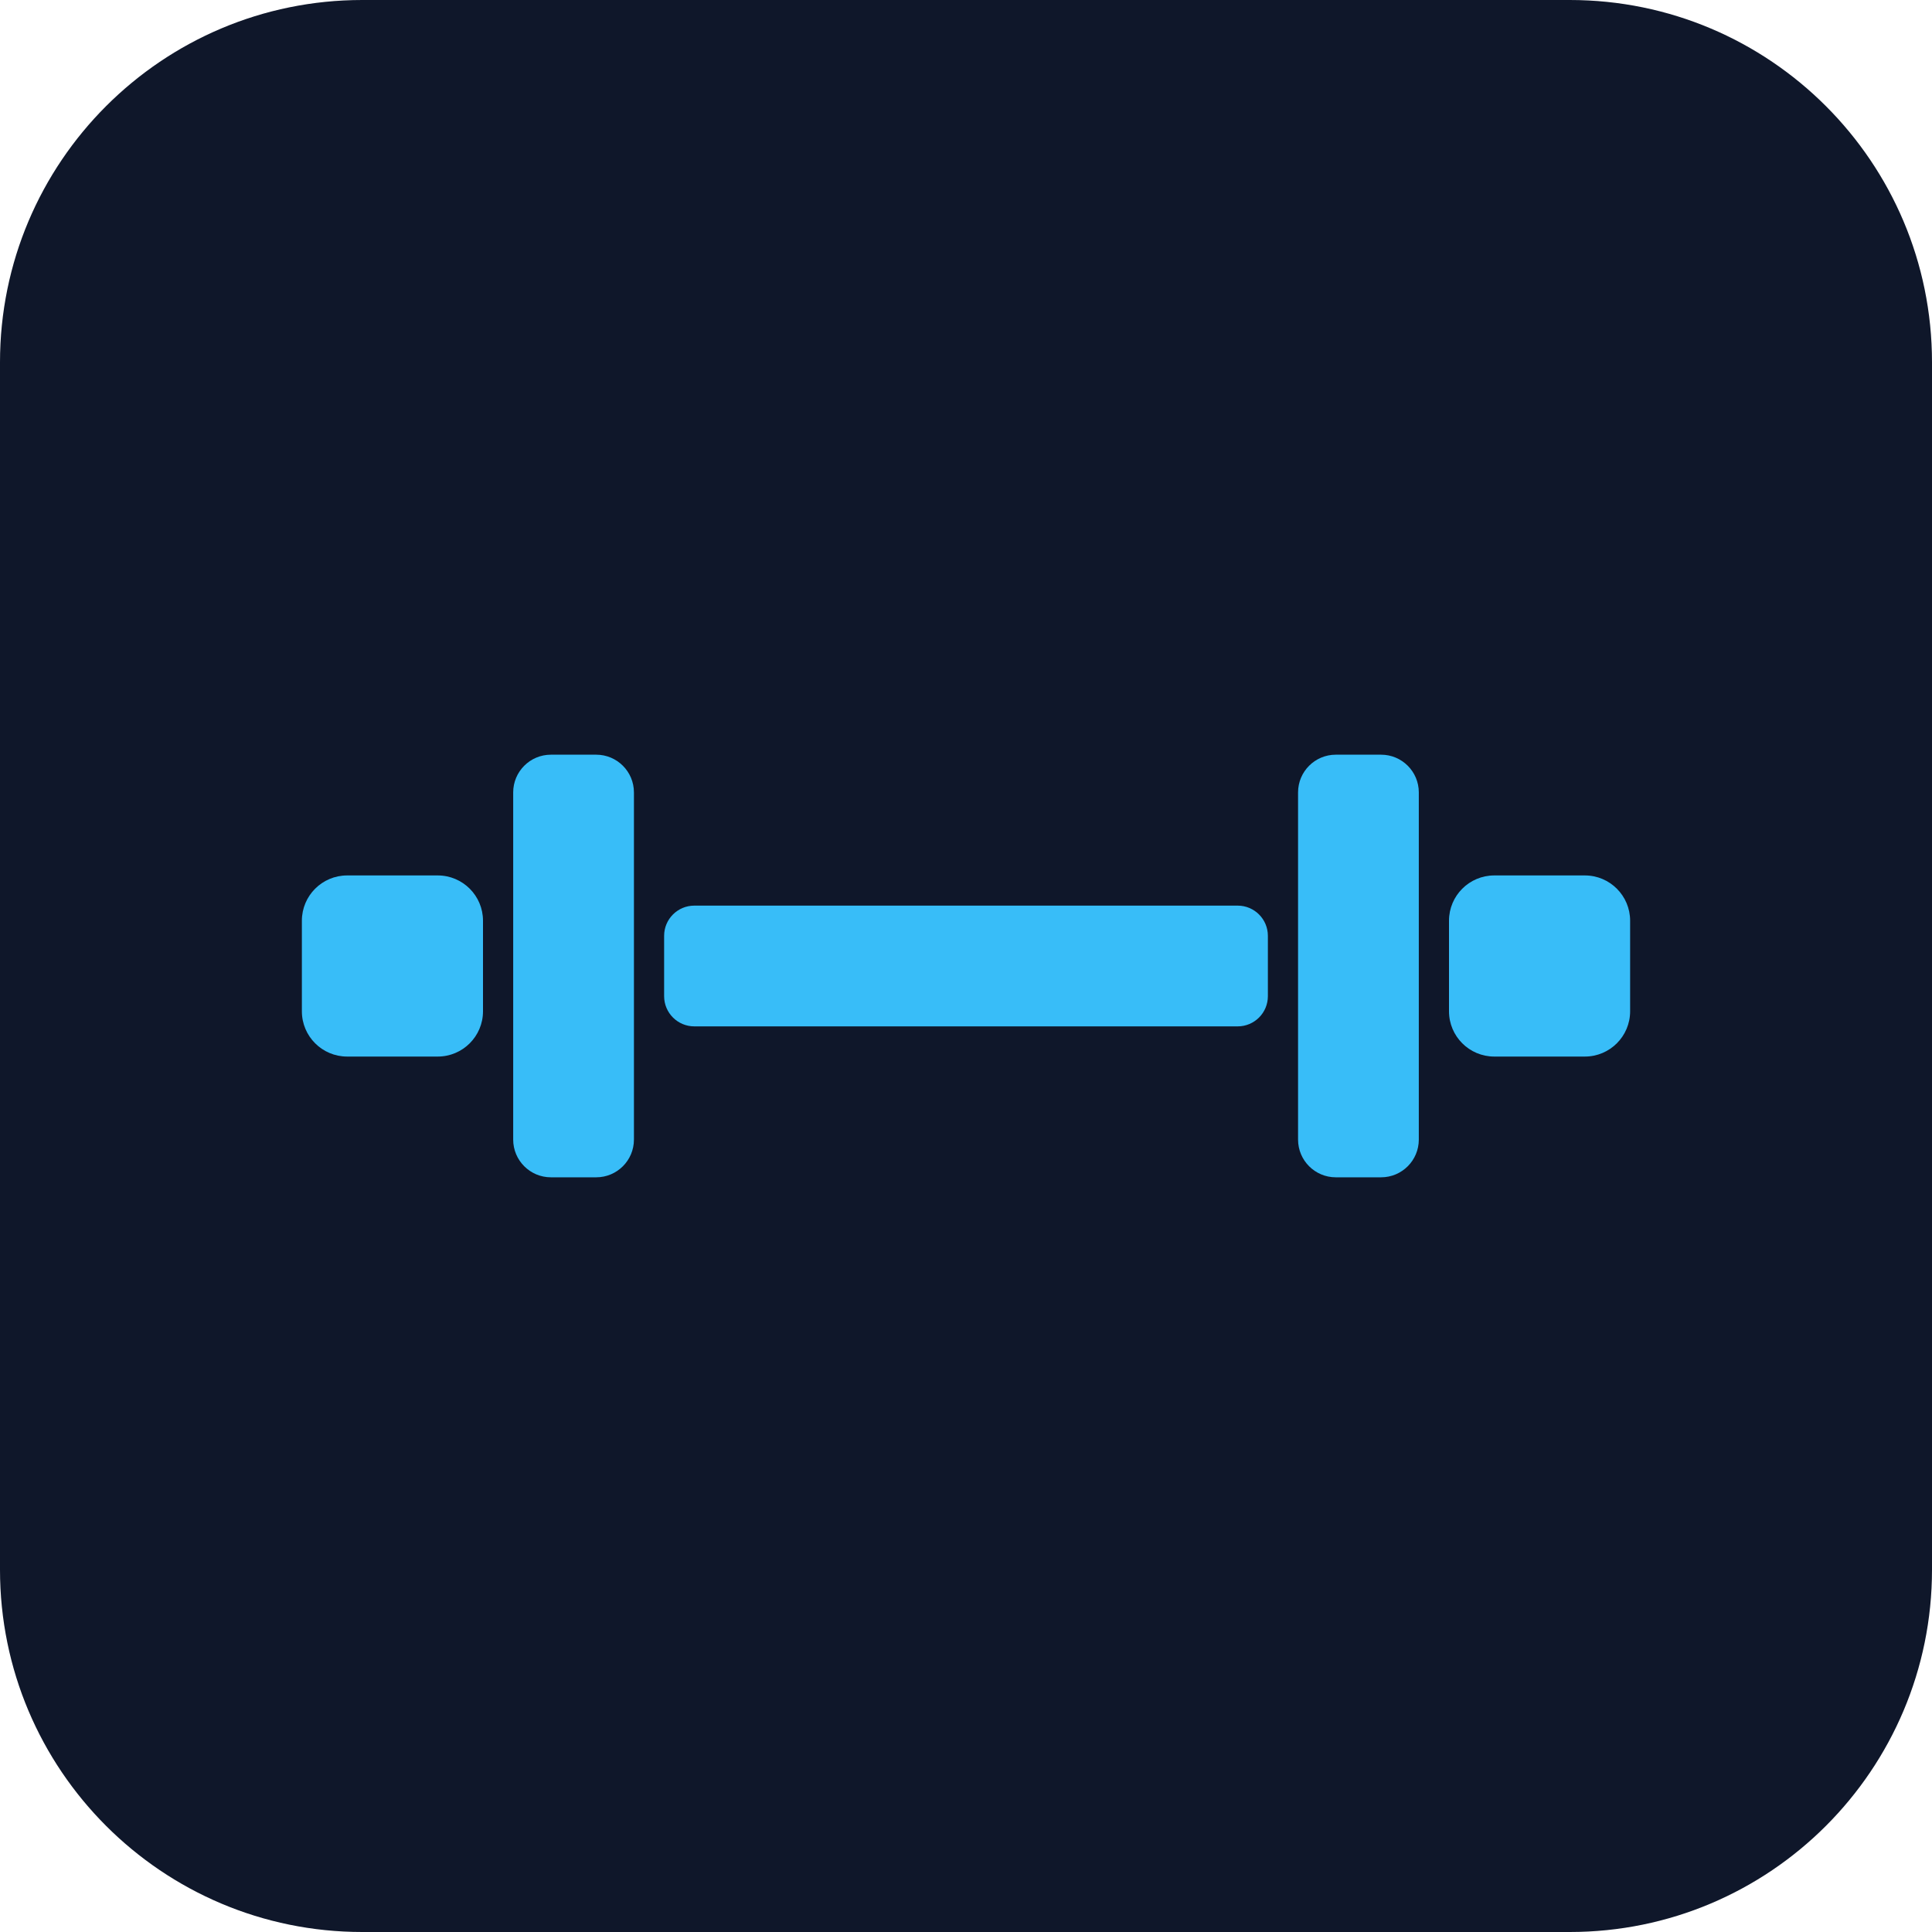
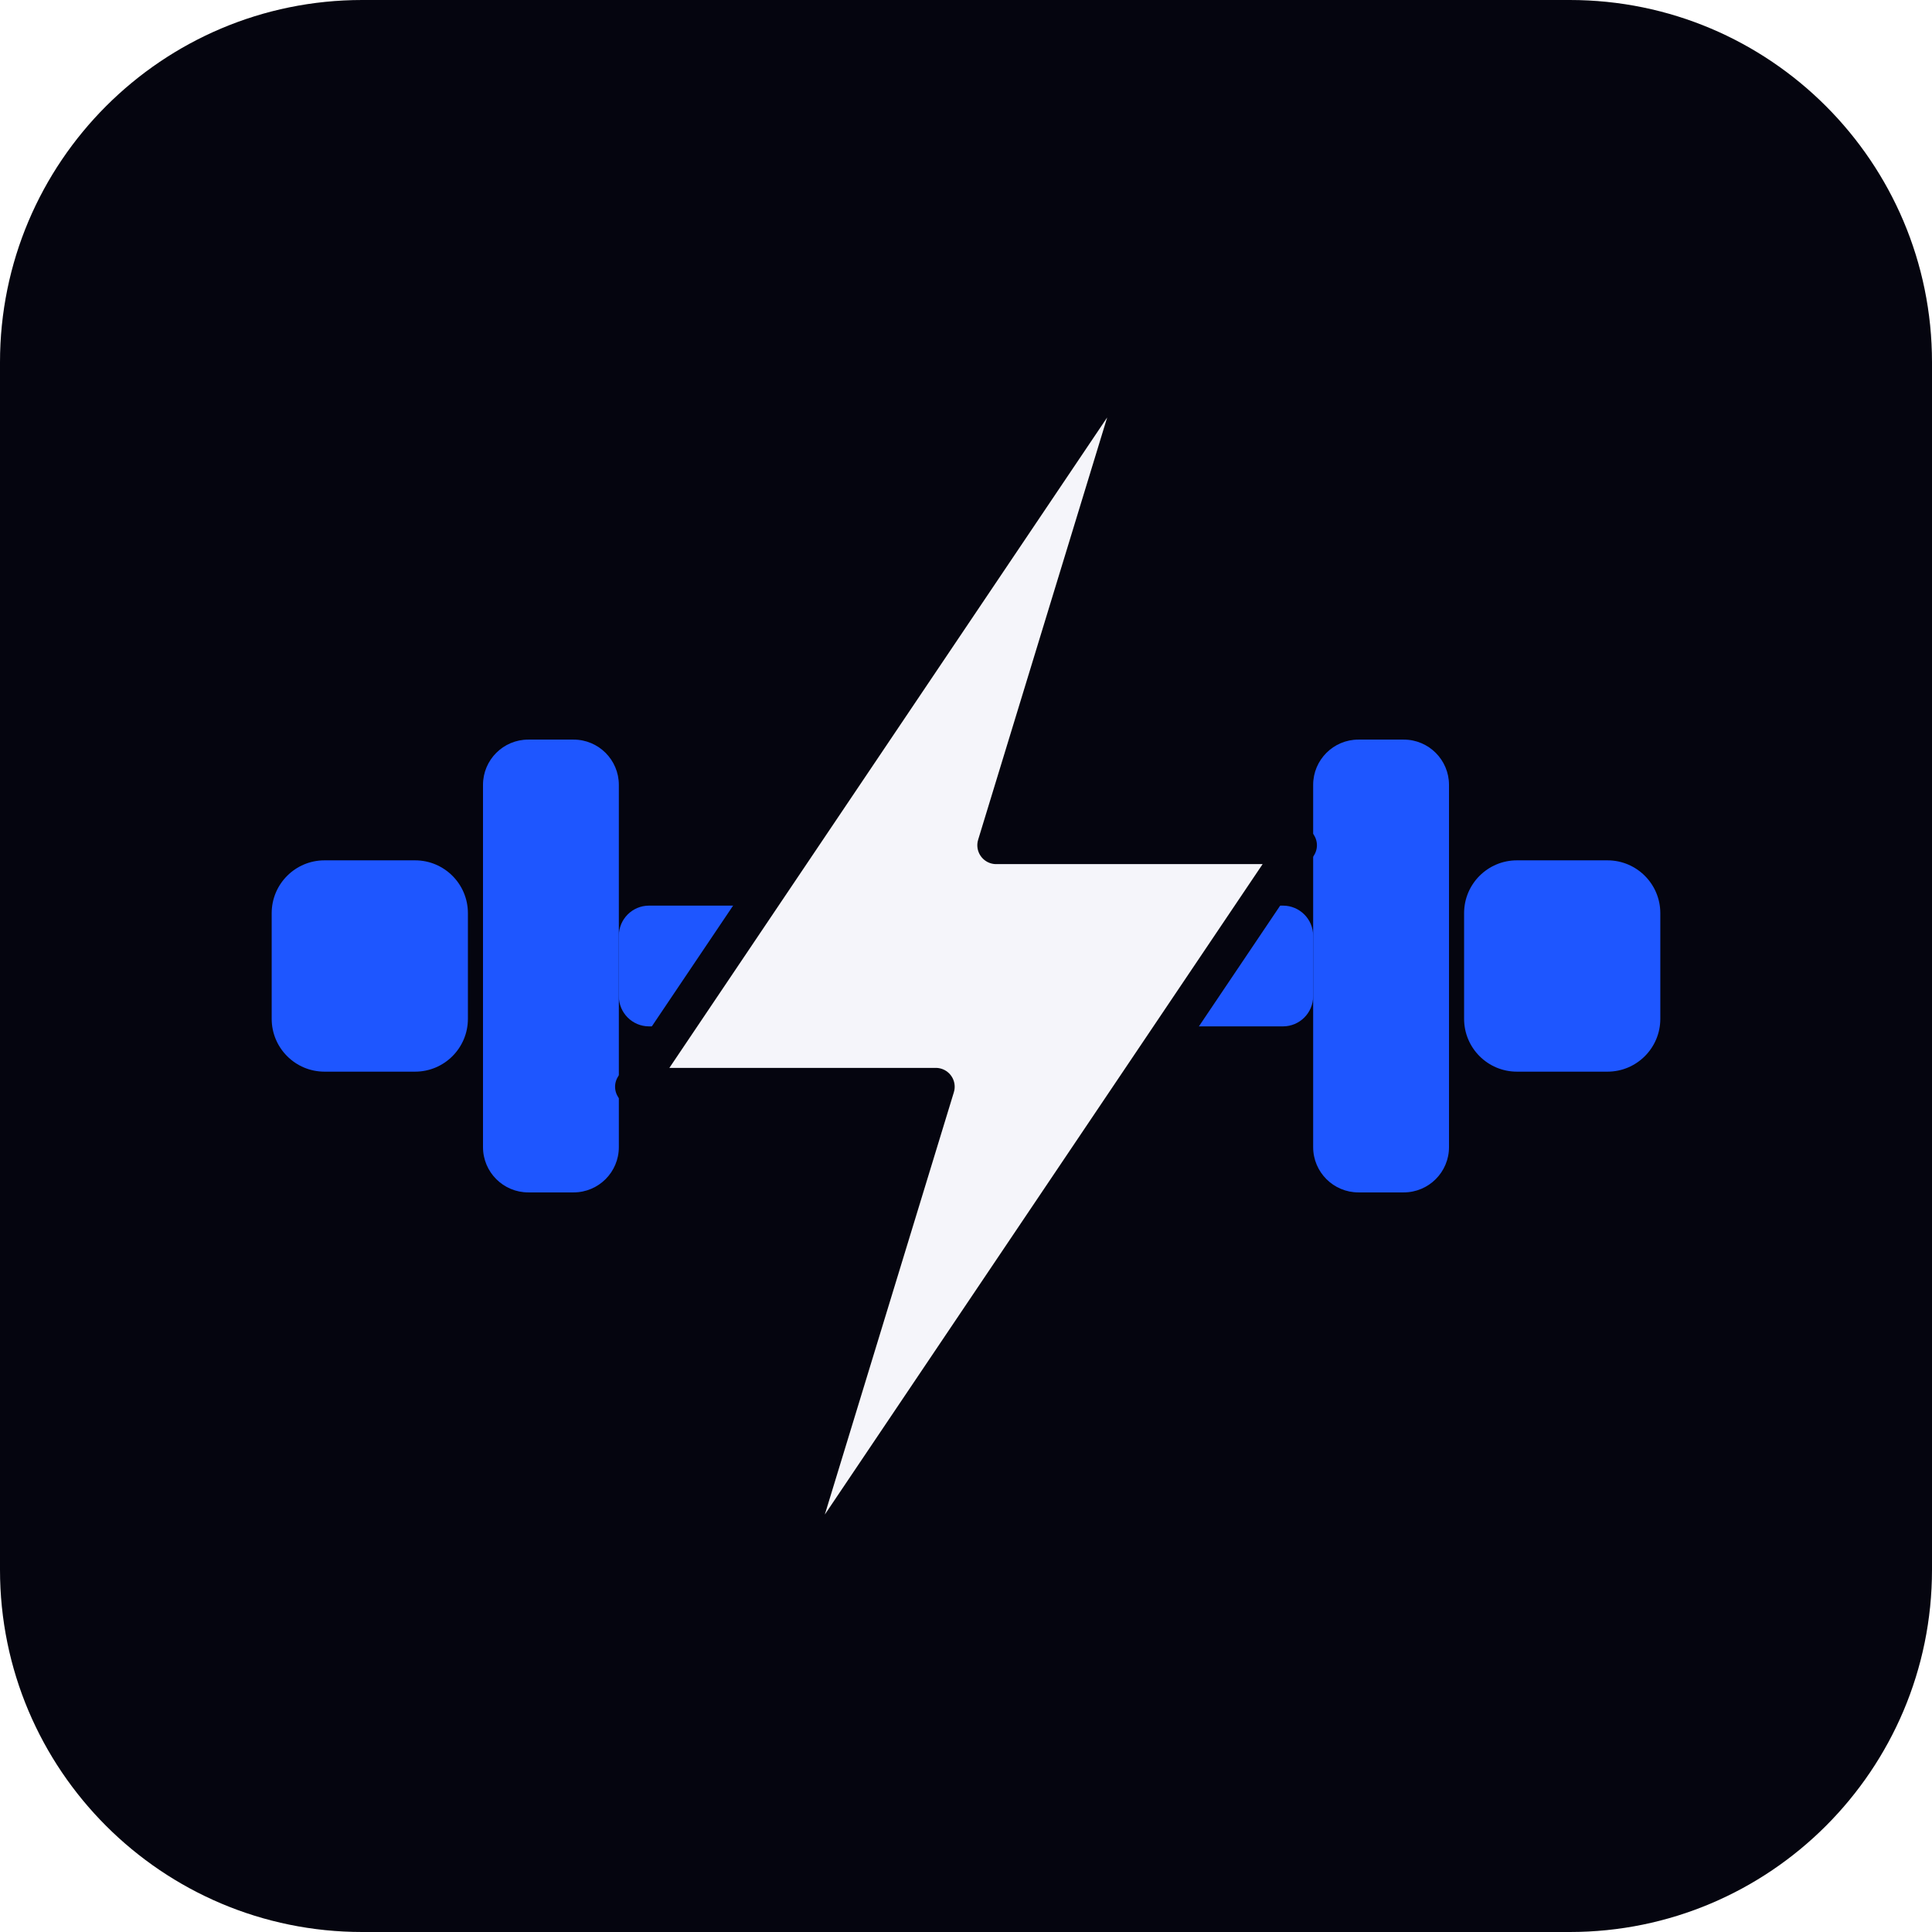
<svg xmlns="http://www.w3.org/2000/svg" viewBox="0 0 512 512">
-   <rect width="512" height="512" rx="96" fill="#0f172a" />
-   <g fill="#38bdf8">
-     <rect x="80" y="232" width="48" height="48" rx="12" />
-     <rect x="384" y="232" width="48" height="48" rx="12" />
-     <rect x="136" y="200" width="32" height="112" rx="10" />
-     <rect x="344" y="200" width="32" height="112" rx="10" />
-     <rect x="176" y="240" width="160" height="32" rx="8" />
+   <rect width="512" height="512" rx="96" fill="#05050f" />
+   <g fill="#1E56FF">
+     <rect x="72" y="228" width="52" height="56" rx="14" />
+     <rect x="388" y="228" width="52" height="56" rx="14" />
+     <rect x="128" y="196" width="36" height="120" rx="12" />
+     <rect x="348" y="196" width="36" height="120" rx="12" />
+     <rect x="164" y="240" width="184" height="32" rx="8" />
  </g>
+   <path fill="#F5F5FA" stroke="#05050f" stroke-width="10" stroke-linejoin="round" d="M308 80 L168 288 L248 288 L204 432 L344 224 L264 224 L308 80 Z" />
</svg>
